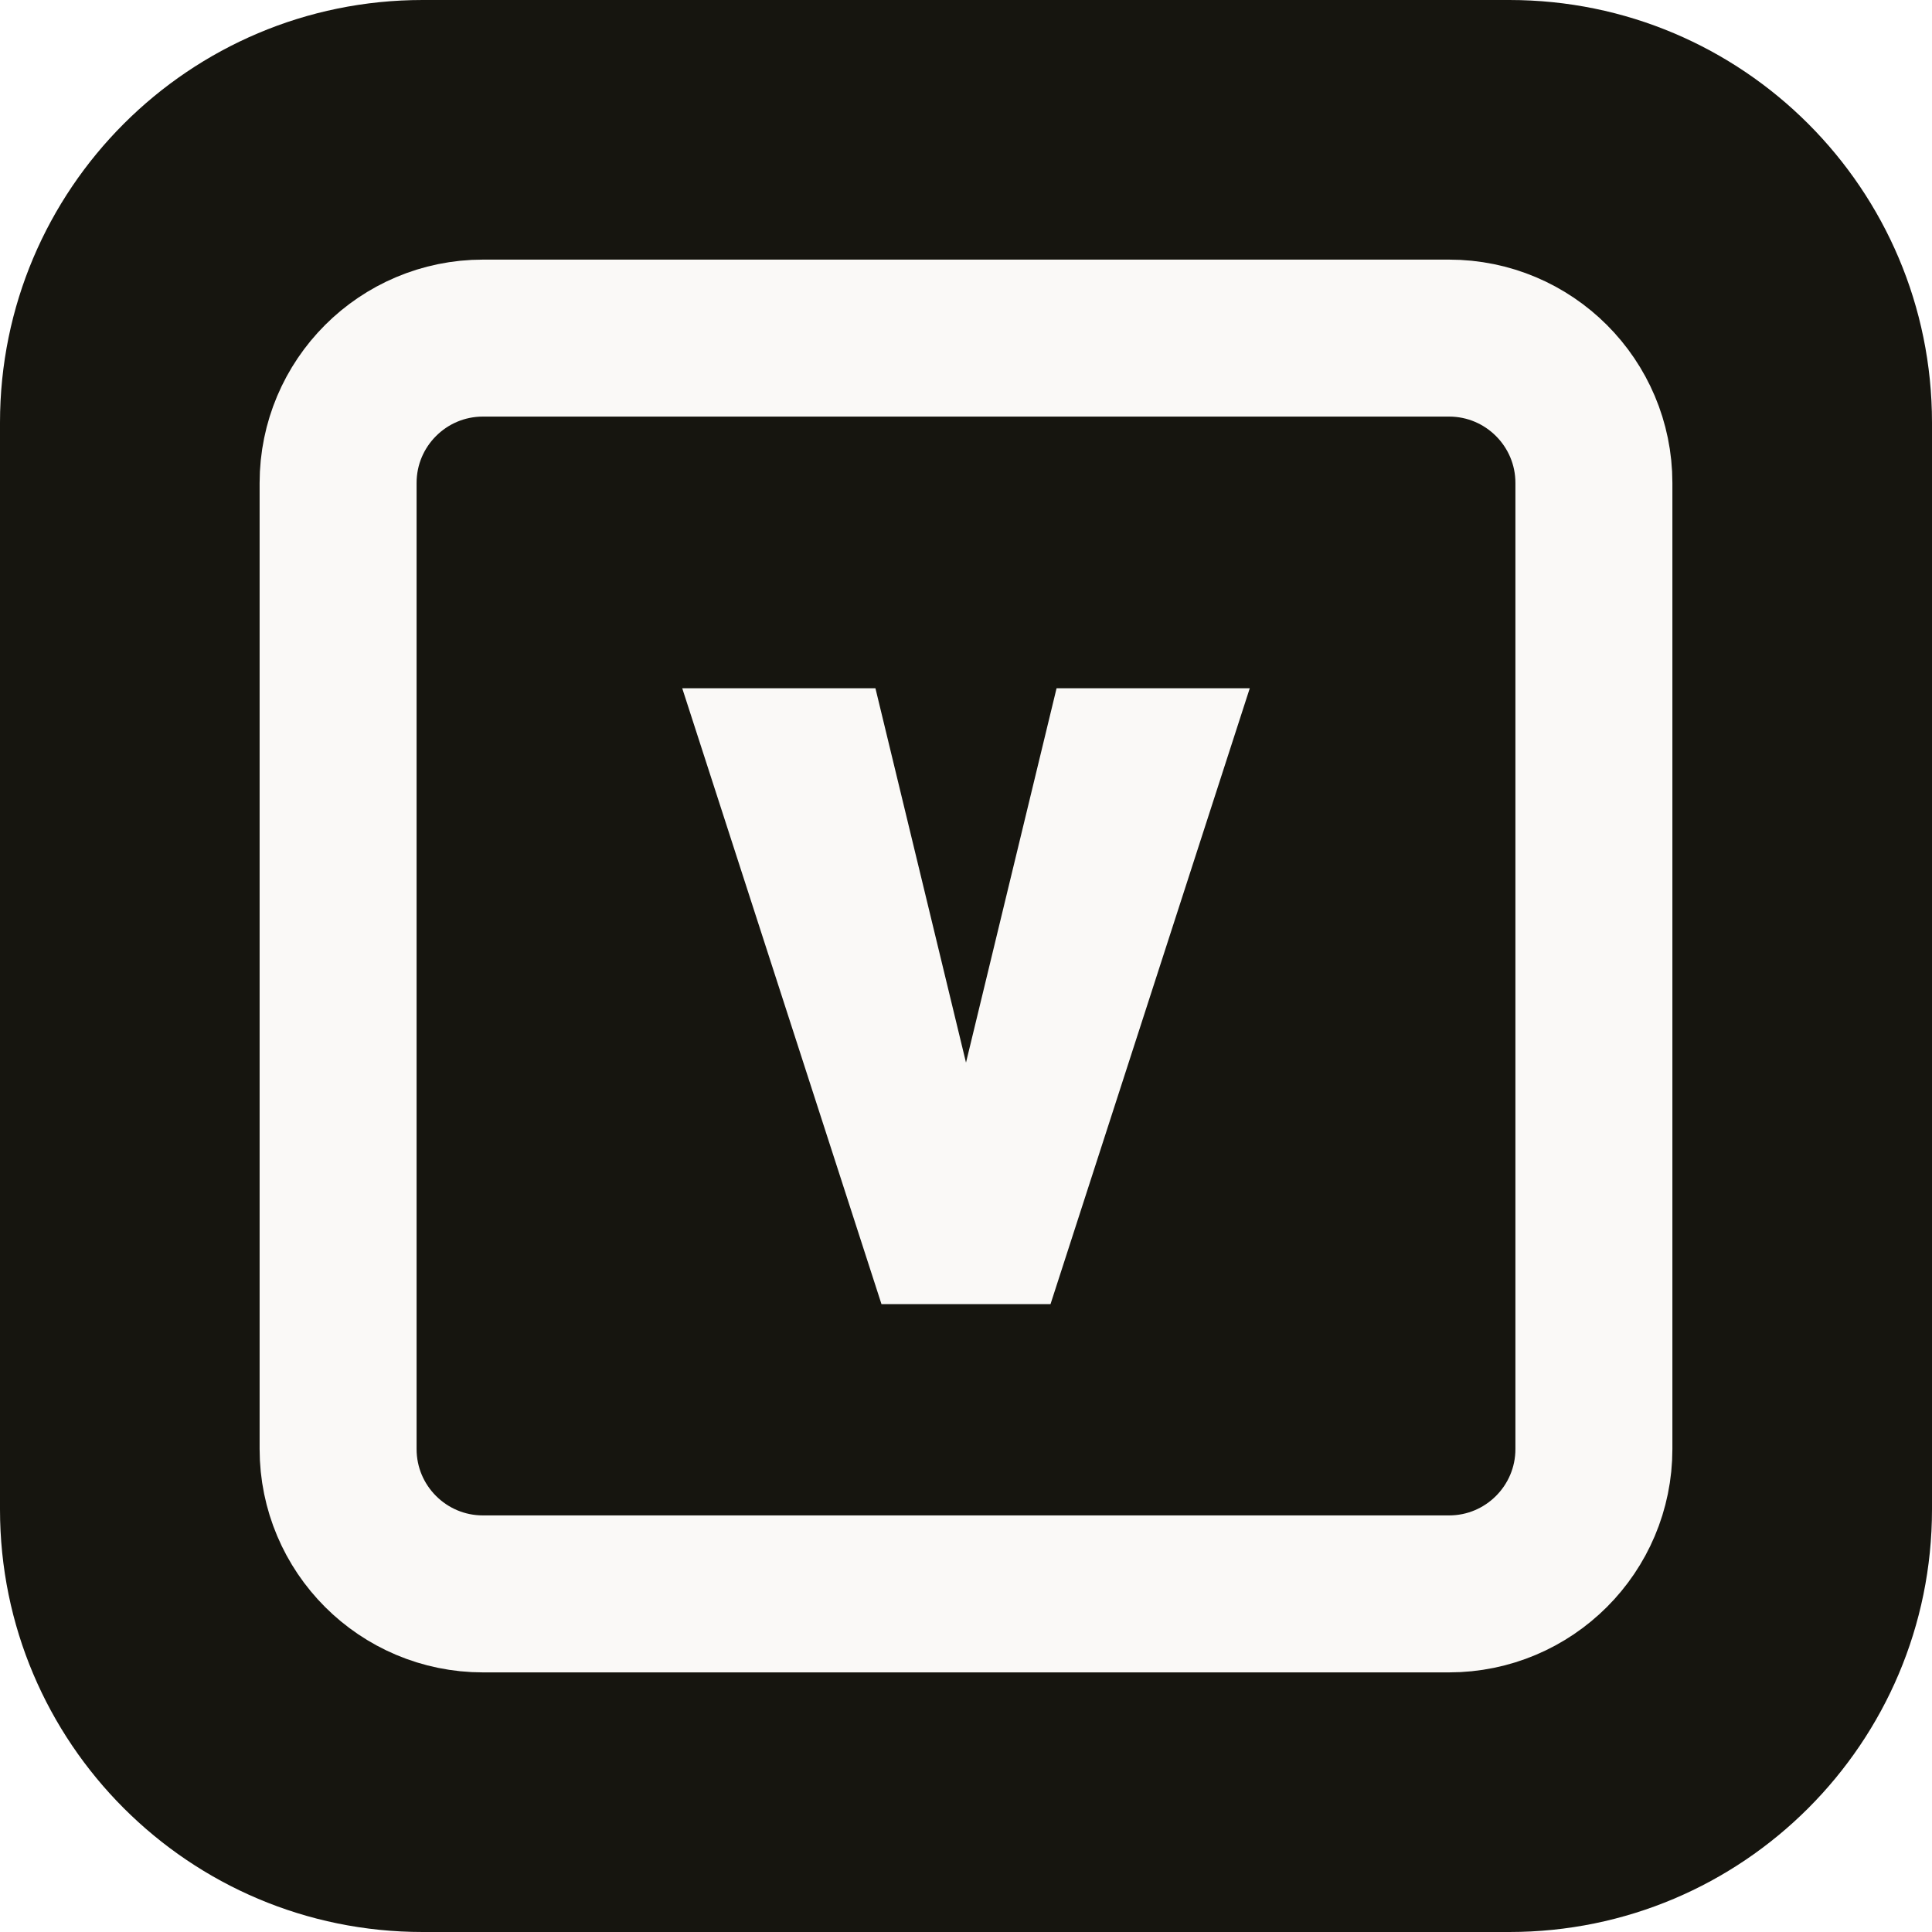
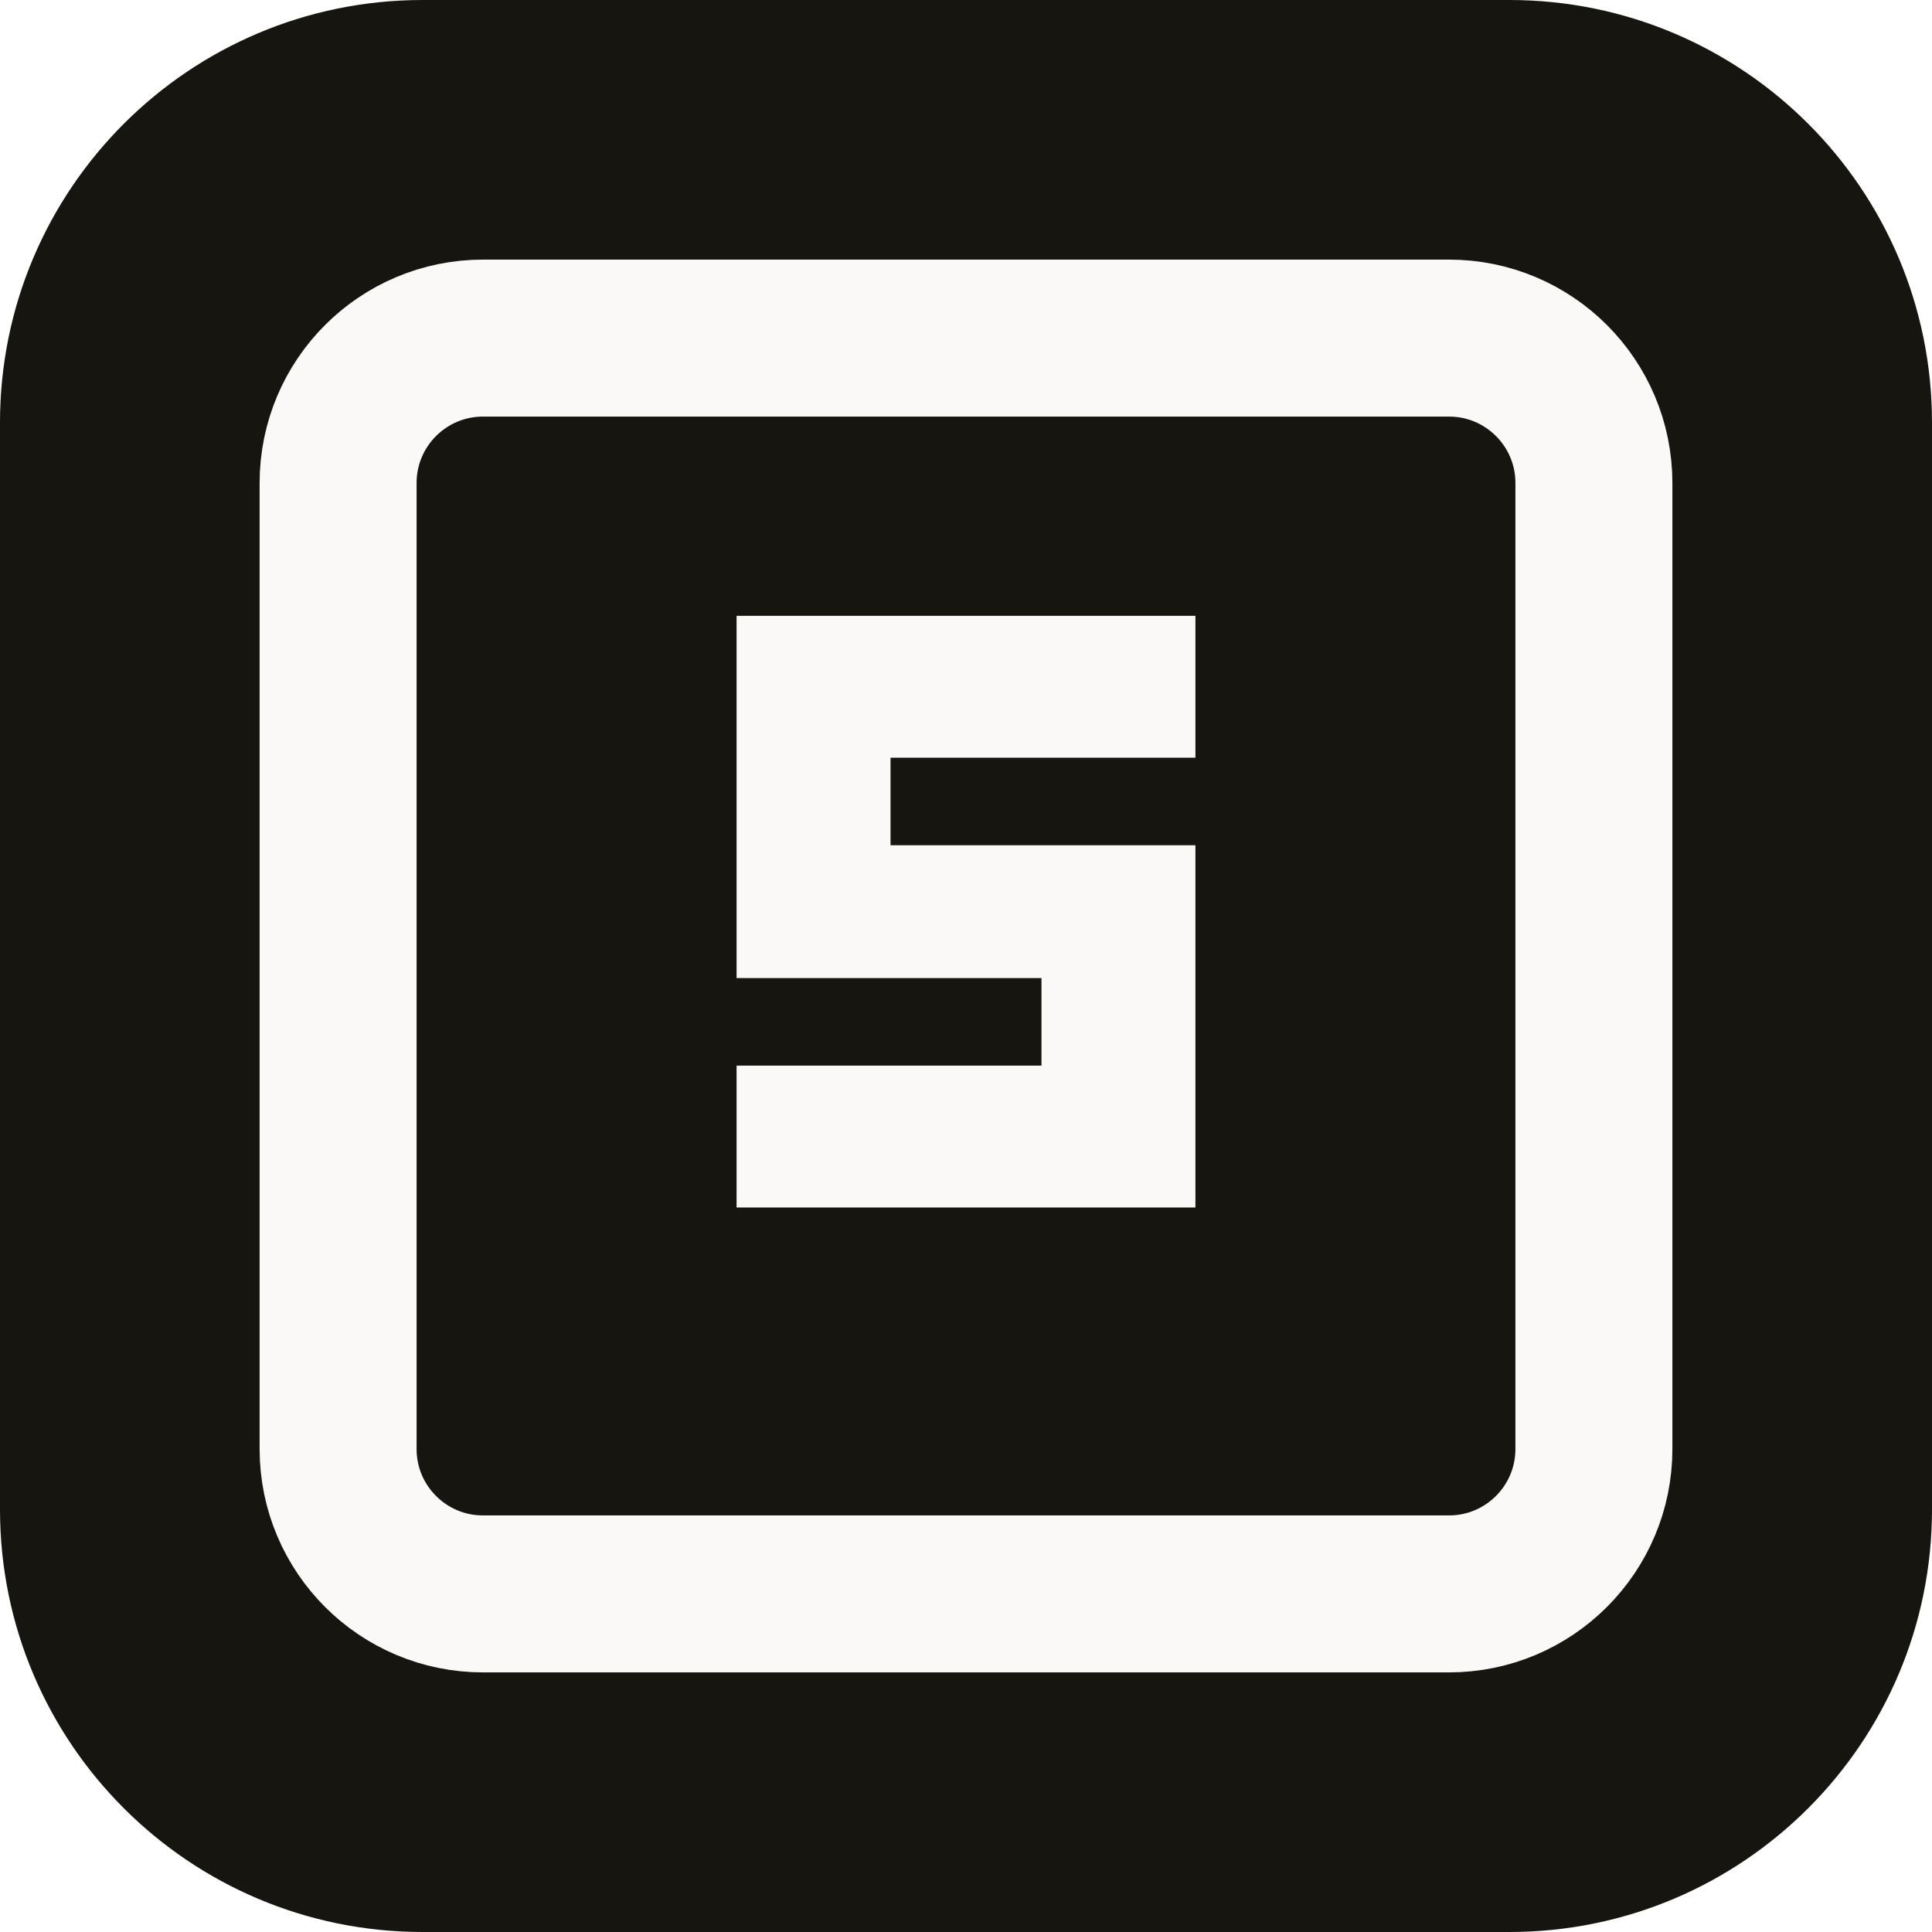
<svg xmlns="http://www.w3.org/2000/svg" viewBox="0 0 32 32">
  <rect width="32" height="32" rx="7" fill="#16150f" />
  <rect x="5.6" y="5.6" width="20.8" height="20.8" rx="2.4" fill="none" stroke="#faf9f7" stroke-width="2.6" />
-   <path d="M11.3 11.4h3.2l1.5 6.2 1.5-6.2h3.2l-3.3 10.2h-2.8z" fill="#faf9f7" />
+   <path d="M12.2 10.2h7.6v2.35h-5.05v1.45h5.05v6h-7.6v-2.35h5.05v-1.45H12.2z" fill="#faf9f7" />
</svg>
